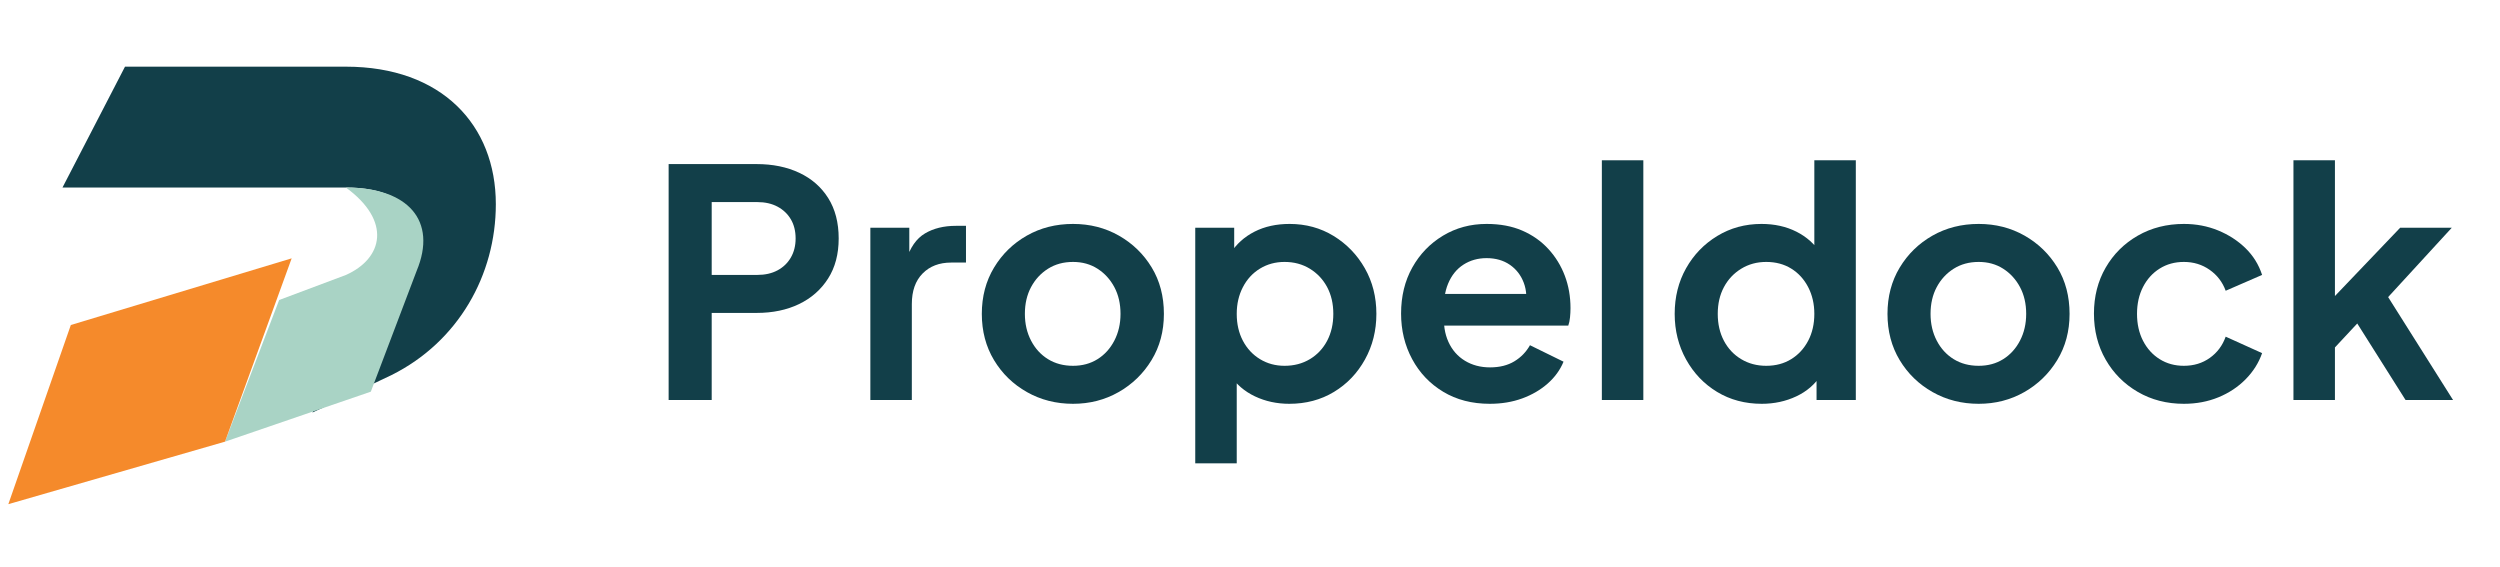
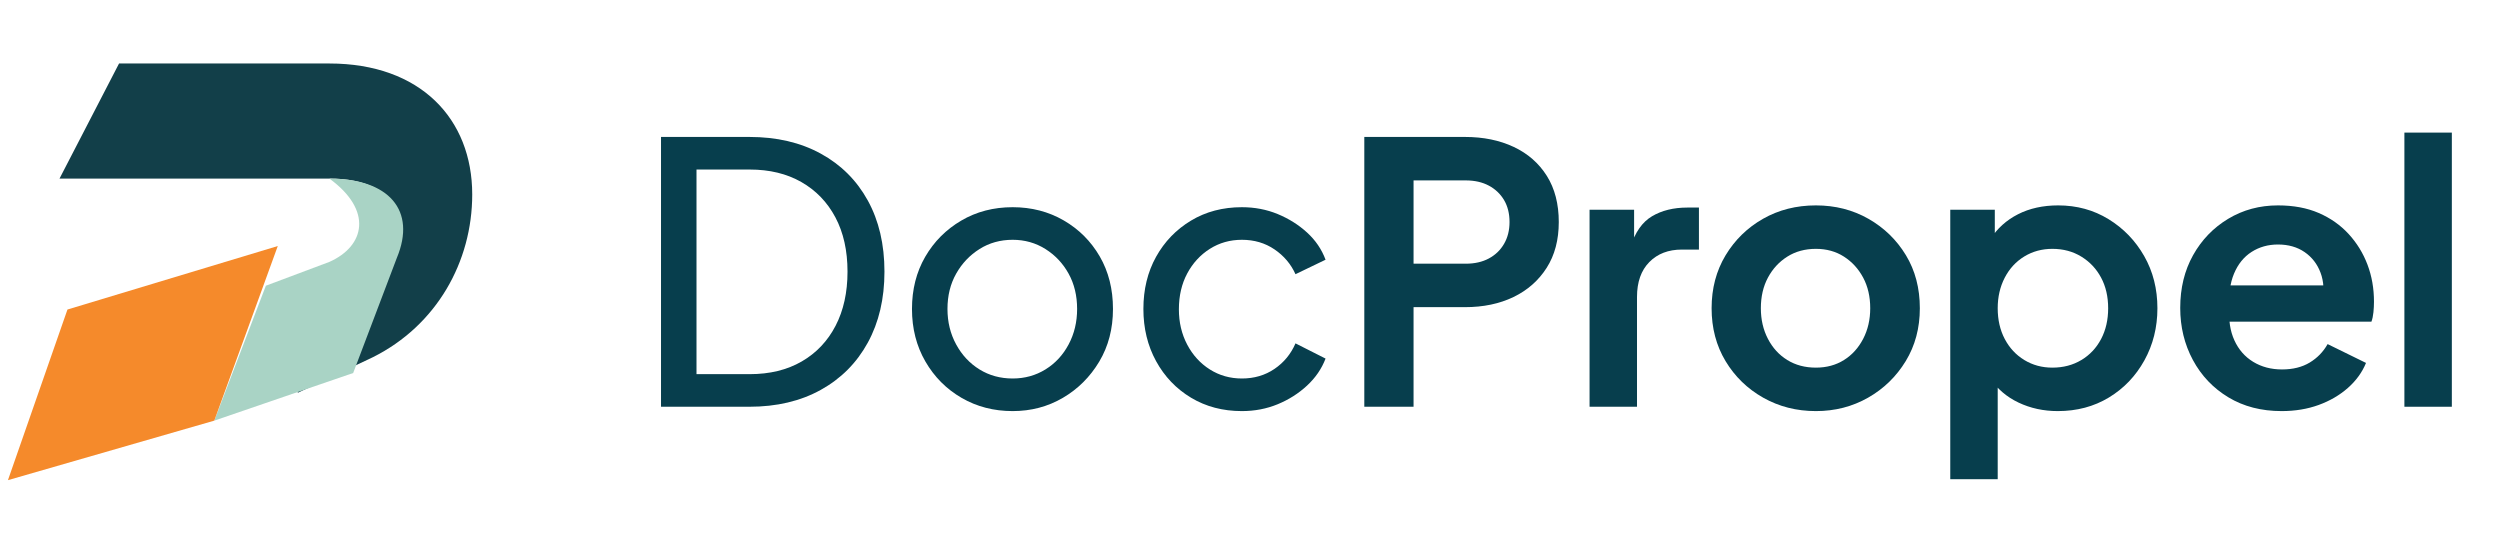
- <svg xmlns="http://www.w3.org/2000/svg" width="600" height="136" viewBox="0 0 600 136">
+ <svg xmlns="http://www.w3.org/2000/svg" width="630" height="136" viewBox="0 0 630 136">
  <path d="M30 16H83C106 16 119 30 119 49C119 66 110 82 94 90L75 99L83 73C96 67 101 60 99 53C98 48 92 45 83 45H15Z" fill="#123F49" />
  <path d="M83 45C98 45 105 53 100 65L89 94L54 106L67 72L83 66C92 62 94 53 83 45Z" fill="#A9D3C5" />
  <path d="M17 78L70 62L54 106L2 121Z" fill="#F58A2B" />
-   <g fill="#123F49">
-     <path d="M72 0V745H350Q426 745 484.5 717.5Q543 690 576.0 637.5Q609 585 609 510Q609 436 575.5 383.5Q542 331 484.0 303.0Q426 275 350 275H208V0ZM208 395H352Q389 395 416.0 409.5Q443 424 458.0 450.0Q473 476 473 510Q473 545 458.0 570.5Q443 596 416.0 610.5Q389 625 352 625H208Z" transform="translate(155,96) scale(0.076,-0.076)" />
-     <path d="M61 0V544H184V423L174 441Q193 502 233.5 526.0Q274 550 331 550H363V434H316Q260 434 226.0 399.5Q192 365 192 303V0Z" transform="translate(204.248,96) scale(0.076,-0.076)" />
-     <path d="M327 -12Q247 -12 181.5 25.0Q116 62 77.5 126.0Q39 190 39 272Q39 354 77.5 418.0Q116 482 181.0 519.0Q246 556 327 556Q407 556 472.0 519.0Q537 482 575.5 418.5Q614 355 614 272Q614 190 575.0 126.0Q536 62 471.0 25.0Q406 -12 327 -12ZM327 108Q371 108 404.5 129.0Q438 150 457.5 187.5Q477 225 477 272Q477 320 457.5 356.5Q438 393 404.5 414.5Q371 436 327 436Q282 436 248.0 414.5Q214 393 194.5 356.5Q175 320 175 272Q175 225 194.5 187.5Q214 150 248.0 129.0Q282 108 327 108Z" transform="translate(232.672,96) scale(0.076,-0.076)" />
-     <path d="M61 -200V544H184V436L172 463Q200 507 248.0 531.5Q296 556 359 556Q436 556 498.0 518.0Q560 480 596.5 416.0Q633 352 633 272Q633 193 597.0 128.0Q561 63 499.0 25.5Q437 -12 358 -12Q299 -12 249.5 11.5Q200 35 171 79L192 105V-200ZM343 108Q388 108 423.0 129.0Q458 150 477.5 187.0Q497 224 497 272Q497 320 477.5 356.5Q458 393 423.0 414.5Q388 436 343 436Q300 436 265.5 415.0Q231 394 211.5 356.5Q192 319 192 272Q192 224 211.5 187.0Q231 150 265.5 129.0Q300 108 343 108Z" transform="translate(282.224,96) scale(0.076,-0.076)" />
-     <path d="M319 -12Q235 -12 172.0 26.0Q109 64 74.0 129.0Q39 194 39 273Q39 355 74.5 418.5Q110 482 171.5 519.0Q233 556 309 556Q373 556 421.5 535.0Q470 514 504.0 477.0Q538 440 556.0 392.5Q574 345 574 290Q574 276 572.5 261.0Q571 246 567 235H147V335H493L431 288Q440 334 426.5 370.0Q413 406 382.5 427.0Q352 448 309 448Q268 448 236.0 427.5Q204 407 187.5 367.5Q171 328 175 272Q171 222 188.5 183.5Q206 145 240.5 124.0Q275 103 320 103Q365 103 396.5 122.0Q428 141 446 173L552 121Q536 82 502.0 52.0Q468 22 421.5 5.0Q375 -12 319 -12Z" transform="translate(333.296,96) scale(0.076,-0.076)" />
-     <path d="M61 0V757H192V0Z" transform="translate(379.808,96) scale(0.076,-0.076)" />
-     <path d="M314 -12Q235 -12 173.0 25.5Q111 63 75.0 128.0Q39 193 39 272Q39 352 75.0 416.0Q111 480 173.5 518.0Q236 556 313 556Q375 556 423.5 531.5Q472 507 500 463L480 436V757H611V0H487V105L501 79Q473 35 423.0 11.5Q373 -12 314 -12ZM328 108Q373 108 407.0 129.0Q441 150 460.5 187.0Q480 224 480 272Q480 319 460.5 356.5Q441 394 407.0 415.0Q373 436 328 436Q284 436 249.0 414.5Q214 393 194.5 356.5Q175 320 175 272Q175 224 194.5 187.0Q214 150 249.0 129.0Q284 108 328 108Z" transform="translate(398.96,96) scale(0.076,-0.076)" />
-     <path d="M327 -12Q247 -12 181.5 25.0Q116 62 77.5 126.0Q39 190 39 272Q39 354 77.5 418.0Q116 482 181.0 519.0Q246 556 327 556Q407 556 472.0 519.0Q537 482 575.5 418.5Q614 355 614 272Q614 190 575.0 126.0Q536 62 471.0 25.0Q406 -12 327 -12ZM327 108Q371 108 404.5 129.0Q438 150 457.5 187.5Q477 225 477 272Q477 320 457.5 356.5Q438 393 404.5 414.5Q371 436 327 436Q282 436 248.0 414.5Q214 393 194.5 356.5Q175 320 175 272Q175 225 194.5 187.5Q214 150 248.0 129.0Q282 108 327 108Z" transform="translate(450.032,96) scale(0.076,-0.076)" />
-     <path d="M323 -12Q242 -12 177.5 25.5Q113 63 76.0 127.5Q39 192 39 273Q39 354 76.0 418.0Q113 482 177.5 519.0Q242 556 323 556Q381 556 431.0 535.5Q481 515 517.5 479.5Q554 444 570 395L455 345Q440 386 404.5 411.0Q369 436 323 436Q280 436 246.5 415.0Q213 394 194.0 357.0Q175 320 175 272Q175 224 194.0 187.0Q213 150 246.5 129.0Q280 108 323 108Q370 108 405.0 133.0Q440 158 455 200L570 148Q554 102 518.0 65.5Q482 29 432.0 8.5Q382 -12 323 -12Z" transform="translate(499.584,96) scale(0.076,-0.076)" />
-     <path d="M61 0V757H192V261L142 276L398 544H561L360 325L565 0H415L237 282L315 298L151 122L192 202V0Z" transform="translate(545.792,96) scale(0.076,-0.076)" />
+   <g fill="#073e4d" data-typeface="Plus Jakarta Sans" data-wordmark="DocPropel">
+     <path data-letter="D" data-weight="500" d="M166.575 102.5V34.51H188.843Q199.155 34.51 206.821 38.708Q214.487 42.906 218.685 50.526Q222.883 58.147 222.883 68.459Q222.883 78.681 218.685 86.347Q214.487 94.013 206.821 98.256Q199.155 102.5 188.843 102.5ZM175.518 94.286H188.934Q196.509 94.286 202.03 91.092Q207.551 87.898 210.563 82.103Q213.574 76.308 213.574 68.459Q213.574 60.52 210.517 54.77Q207.46 49.021 201.939 45.872Q196.417 42.724 188.934 42.724H175.518Z" />
+     <path data-letter="o" data-weight="500" d="M255.19 103.595Q248.071 103.595 242.322 100.264Q236.572 96.933 233.196 91.092Q229.819 85.252 229.819 77.859Q229.819 70.467 233.15 64.718Q236.481 58.968 242.231 55.592Q247.98 52.215 255.19 52.215Q262.308 52.215 268.058 55.546Q273.807 58.877 277.138 64.626Q280.469 70.376 280.469 77.859Q280.469 85.343 277.001 91.138Q273.533 96.933 267.83 100.264Q262.126 103.595 255.19 103.595ZM255.19 95.382Q259.753 95.382 263.449 93.1Q267.145 90.819 269.29 86.803Q271.434 82.787 271.434 77.859Q271.434 72.84 269.29 68.961Q267.145 65.083 263.449 62.756Q259.753 60.428 255.19 60.428Q250.535 60.428 246.839 62.756Q243.143 65.083 240.953 68.961Q238.763 72.84 238.763 77.859Q238.763 82.787 240.953 86.803Q243.143 90.819 246.839 93.1Q250.535 95.382 255.19 95.382Z" />
+     <path data-letter="c" data-weight="500" d="M312.958 103.595Q305.749 103.595 300.136 100.218Q294.524 96.842 291.329 91.001Q288.135 85.16 288.135 77.859Q288.135 70.467 291.329 64.718Q294.524 58.968 300.136 55.592Q305.749 52.215 312.958 52.215Q317.795 52.215 321.993 53.949Q326.191 55.683 329.386 58.603Q332.58 61.524 334.04 65.448L326.465 69.098Q324.731 65.265 321.172 62.847Q317.613 60.428 312.958 60.428Q308.487 60.428 304.882 62.71Q301.277 64.991 299.178 68.916Q297.079 72.84 297.079 77.951Q297.079 82.879 299.178 86.849Q301.277 90.819 304.882 93.1Q308.487 95.382 312.958 95.382Q317.613 95.382 321.172 92.963Q324.731 90.545 326.465 86.529L334.04 90.362Q332.58 94.195 329.386 97.161Q326.191 100.127 321.993 101.861Q317.795 103.595 312.958 103.595Z" />
+     <path data-letter="P" data-weight="700" d="M343.805 102.5V34.51H369.176Q376.112 34.51 381.45 37.02Q386.789 39.529 389.801 44.321Q392.812 49.112 392.812 55.957Q392.812 62.71 389.755 67.501Q386.698 72.292 381.405 74.848Q376.112 77.403 369.176 77.403H356.216V102.5ZM356.216 66.452H369.358Q372.735 66.452 375.199 65.128Q377.663 63.805 379.032 61.432Q380.401 59.059 380.401 55.957Q380.401 52.762 379.032 50.435Q377.663 48.108 375.199 46.785Q372.735 45.461 369.358 45.461H356.216Z" />
+     <path data-letter="r" data-weight="700" d="M400.57 102.5V52.854H411.795V63.896L410.882 62.254Q412.616 56.687 416.312 54.496Q420.008 52.306 425.21 52.306H428.131V62.892H423.841Q418.731 62.892 415.628 66.041Q412.525 69.189 412.525 74.848V102.5Z" />
+     <path data-letter="o" data-weight="700" d="M457.608 103.595Q450.307 103.595 444.33 100.218Q438.352 96.842 434.838 91.001Q431.325 85.16 431.325 77.677Q431.325 70.193 434.838 64.353Q438.352 58.512 444.284 55.135Q450.216 51.759 457.608 51.759Q464.909 51.759 470.841 55.135Q476.773 58.512 480.287 64.307Q483.8 70.102 483.8 77.677Q483.8 85.16 480.241 91.001Q476.682 96.842 470.75 100.218Q464.818 103.595 457.608 103.595ZM457.608 92.644Q461.624 92.644 464.681 90.727Q467.738 88.811 469.518 85.388Q471.297 81.966 471.297 77.677Q471.297 73.296 469.518 69.965Q467.738 66.634 464.681 64.672Q461.624 62.71 457.608 62.71Q453.501 62.71 450.399 64.672Q447.296 66.634 445.516 69.965Q443.736 73.296 443.736 77.677Q443.736 81.966 445.516 85.388Q447.296 88.811 450.399 90.727Q453.501 92.644 457.608 92.644Z" />
+     <path data-letter="p" data-weight="700" d="M491.466 120.752V52.854H502.691V62.71L501.596 60.246Q504.152 56.23 508.532 53.994Q512.913 51.759 518.662 51.759Q525.689 51.759 531.348 55.226Q537.006 58.694 540.337 64.535Q543.668 70.376 543.668 77.677Q543.668 84.886 540.383 90.819Q537.097 96.751 531.439 100.173Q525.781 103.595 518.571 103.595Q513.187 103.595 508.669 101.45Q504.152 99.306 501.505 95.29L503.422 92.918V120.752ZM517.202 92.644Q521.309 92.644 524.503 90.727Q527.697 88.811 529.477 85.434Q531.256 82.057 531.256 77.677Q531.256 73.296 529.477 69.965Q527.697 66.634 524.503 64.672Q521.309 62.71 517.202 62.71Q513.278 62.71 510.129 64.626Q506.981 66.543 505.201 69.965Q503.422 73.388 503.422 77.677Q503.422 82.057 505.201 85.434Q506.981 88.811 510.129 90.727Q513.278 92.644 517.202 92.644Z" />
+     <path data-letter="e" data-weight="700" d="M574.971 103.595Q567.305 103.595 561.555 100.127Q555.806 96.659 552.612 90.727Q549.417 84.795 549.417 77.586Q549.417 70.102 552.657 64.307Q555.897 58.512 561.51 55.135Q567.122 51.759 574.058 51.759Q579.899 51.759 584.325 53.675Q588.751 55.592 591.854 58.968Q594.957 62.345 596.6 66.68Q598.242 71.015 598.242 76.034Q598.242 77.312 598.106 78.681Q597.969 80.05 597.604 81.054H559.274V71.927H590.85L585.192 76.217Q586.013 72.019 584.781 68.733Q583.549 65.448 580.766 63.531Q577.982 61.615 574.058 61.615Q570.316 61.615 567.396 63.486Q564.476 65.357 562.97 68.961Q561.464 72.566 561.829 77.677Q561.464 82.24 563.061 85.753Q564.658 89.267 567.807 91.184Q570.955 93.1 575.062 93.1Q579.169 93.1 582.043 91.366Q584.918 89.632 586.561 86.712L596.235 91.457Q594.774 95.017 591.672 97.754Q588.569 100.492 584.325 102.044Q580.081 103.595 574.971 103.595Z" />
+     <path data-letter="l" data-weight="700" d="M605.908 102.5V33.415H617.864V102.5Z" />
  </g>
</svg>
